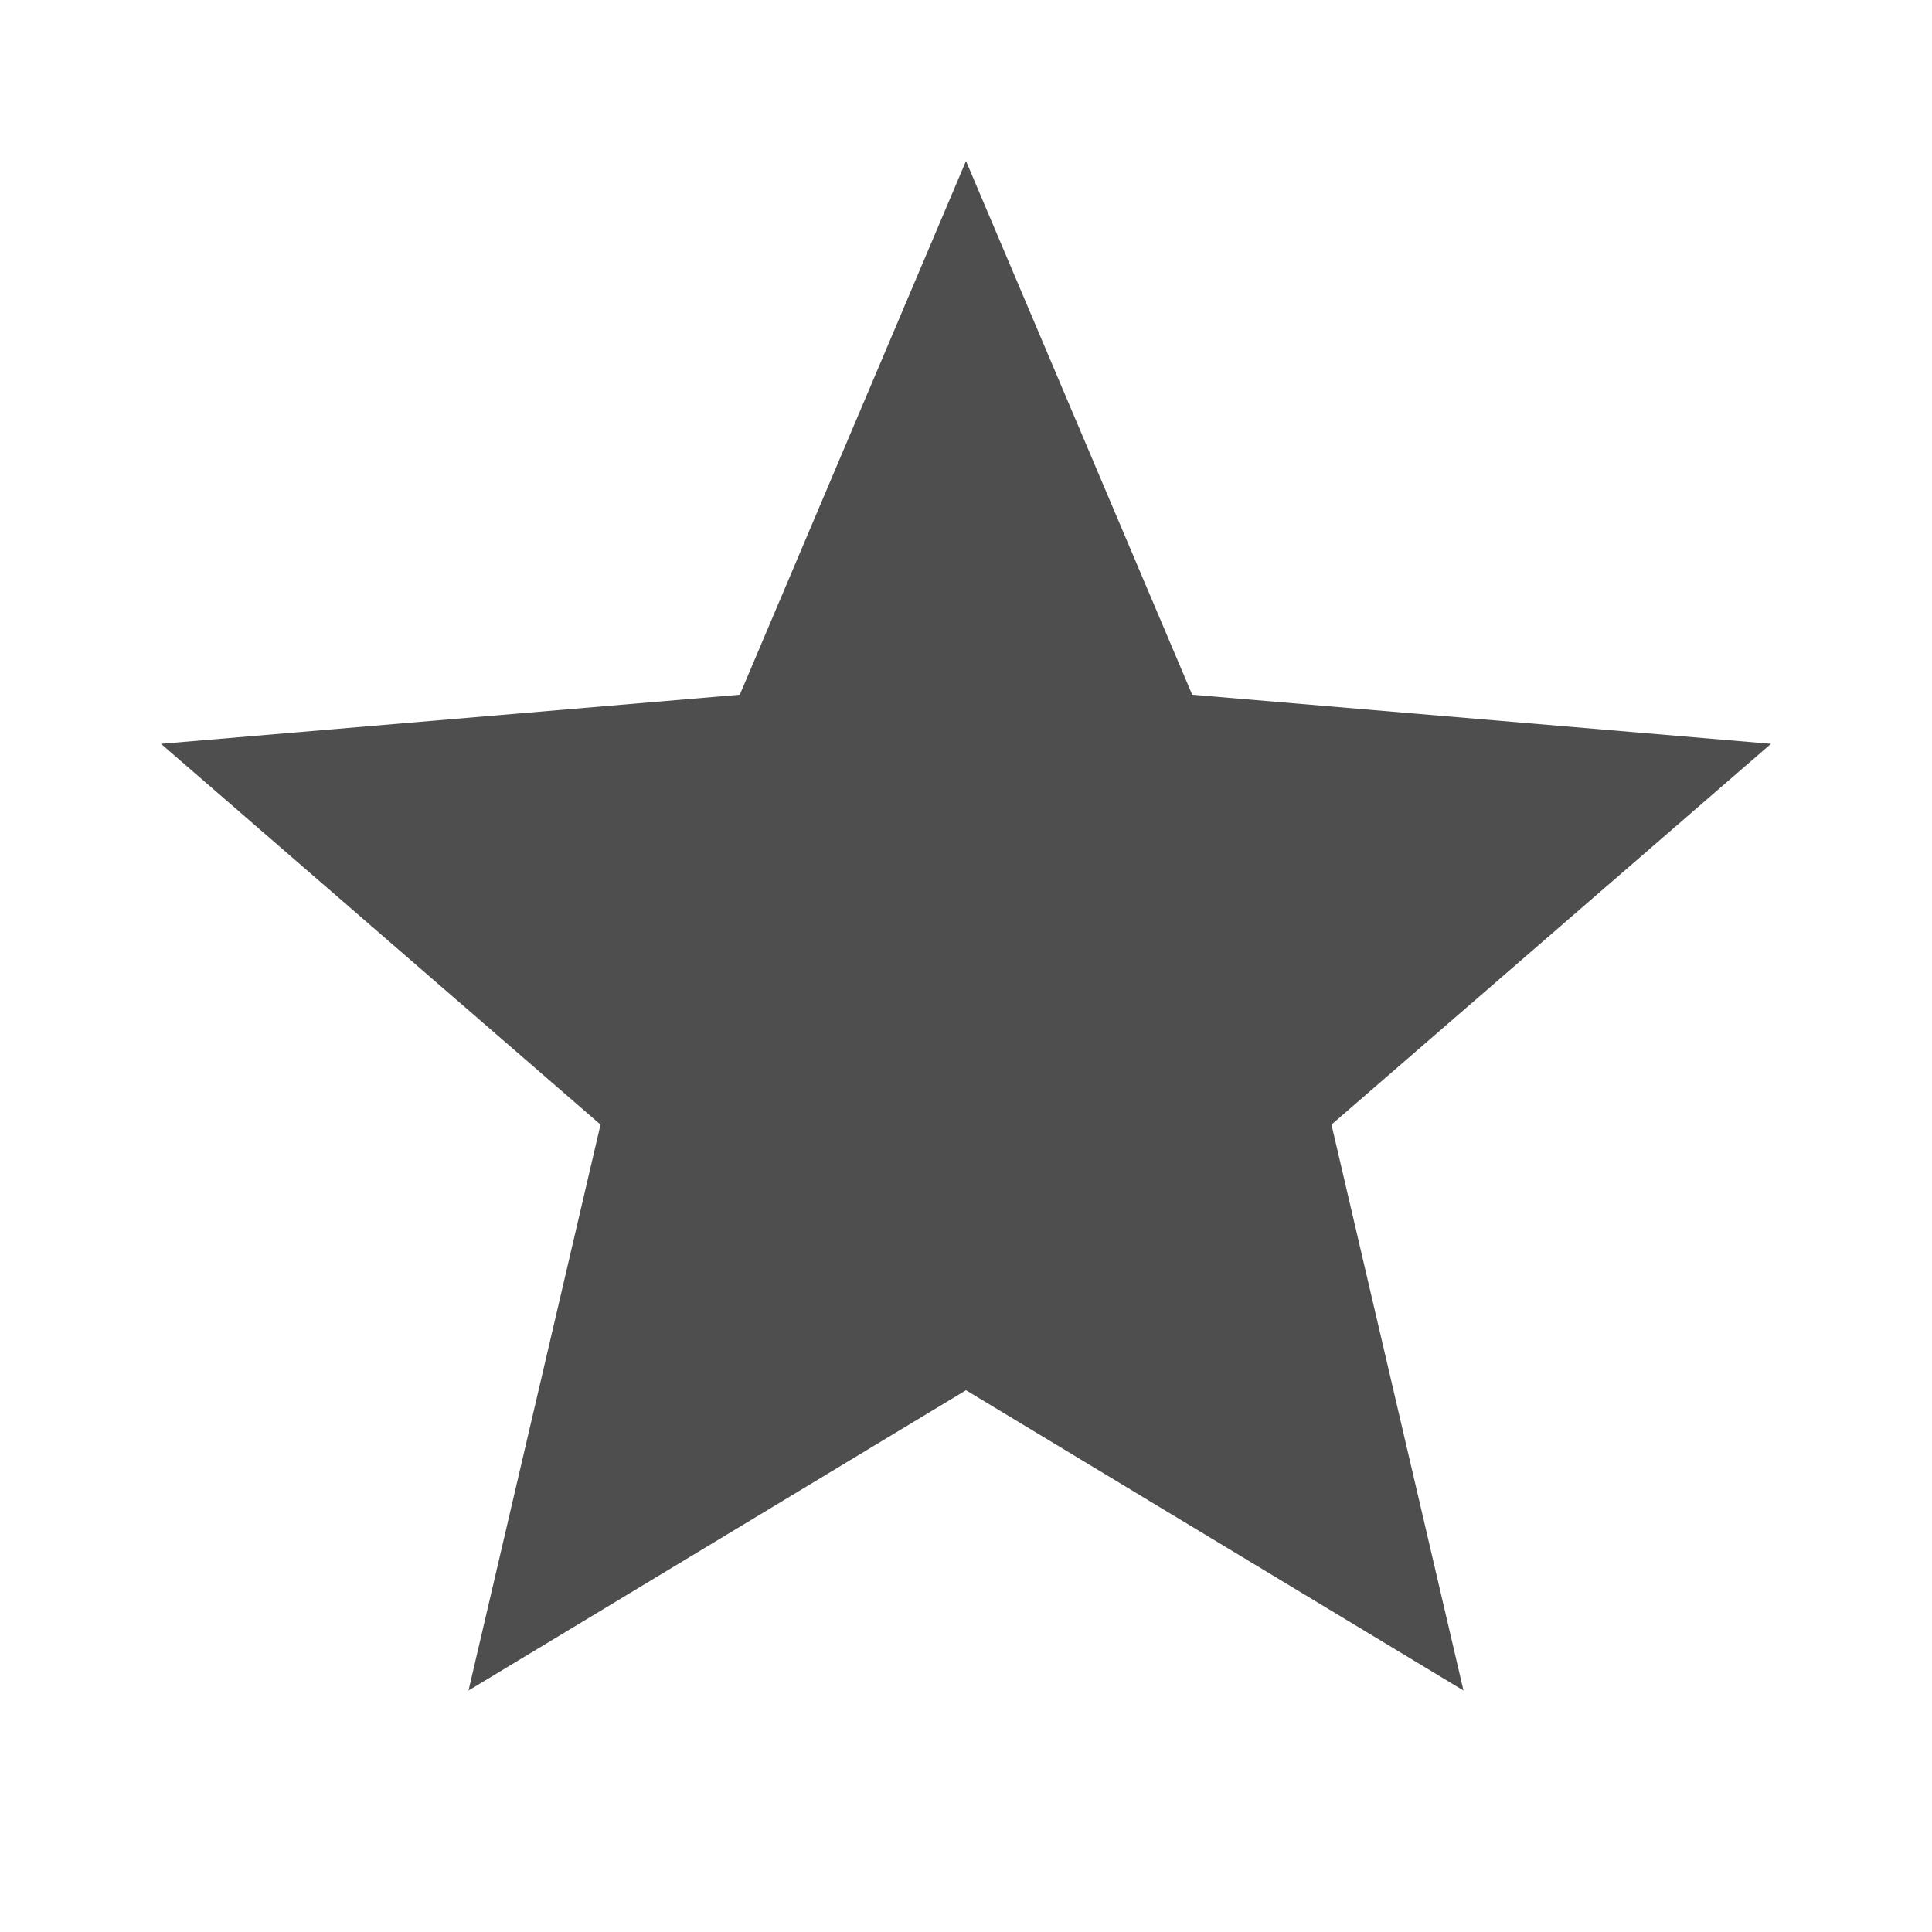
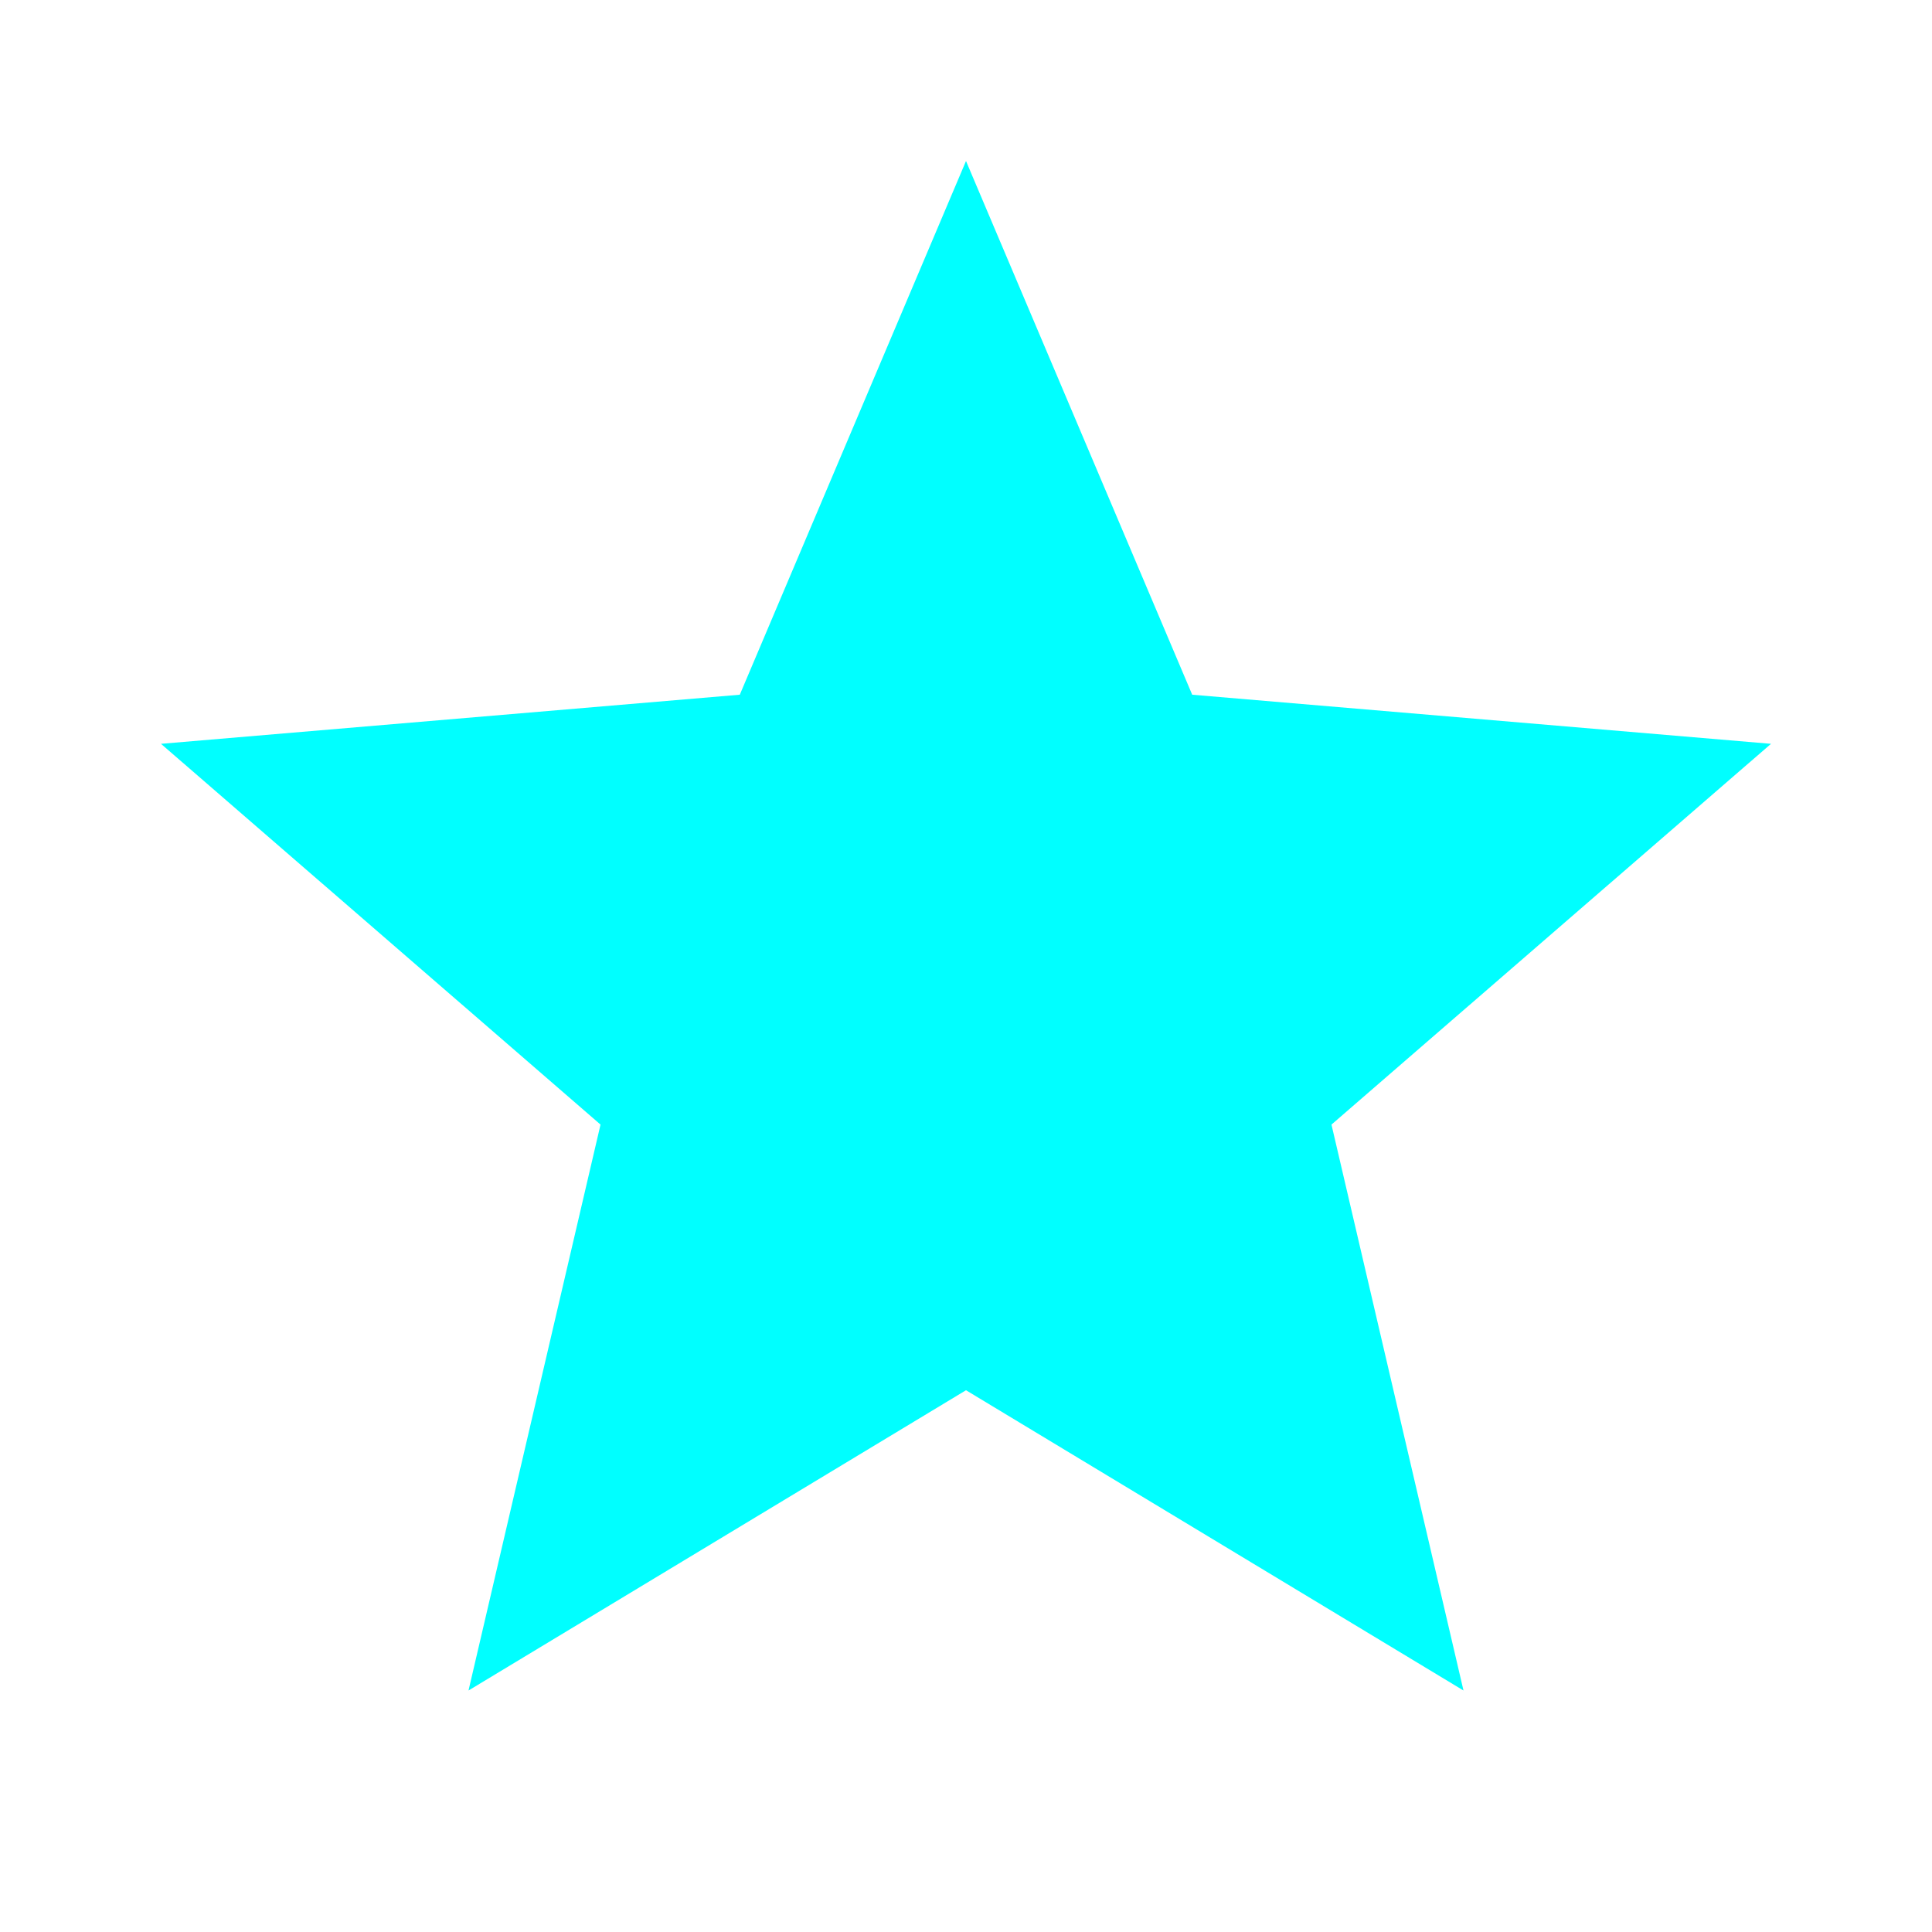
<svg xmlns="http://www.w3.org/2000/svg" width="1rem" height="1rem" viewBox="0 0 24 24">
-   <path fill="#4E4E4E" d="M12 17.27L18.18 21l-1.64-7.03L22 9.24l-7.19-.61L12 2L9.19 8.63L2 9.24l5.46 4.73L5.82 21z" />
+   <path fill="#00FFFF" d="M12 17.27L18.18 21l-1.64-7.03L22 9.24l-7.19-.61L12 2L9.19 8.63L2 9.24l5.46 4.73L5.82 21z" />
</svg>
